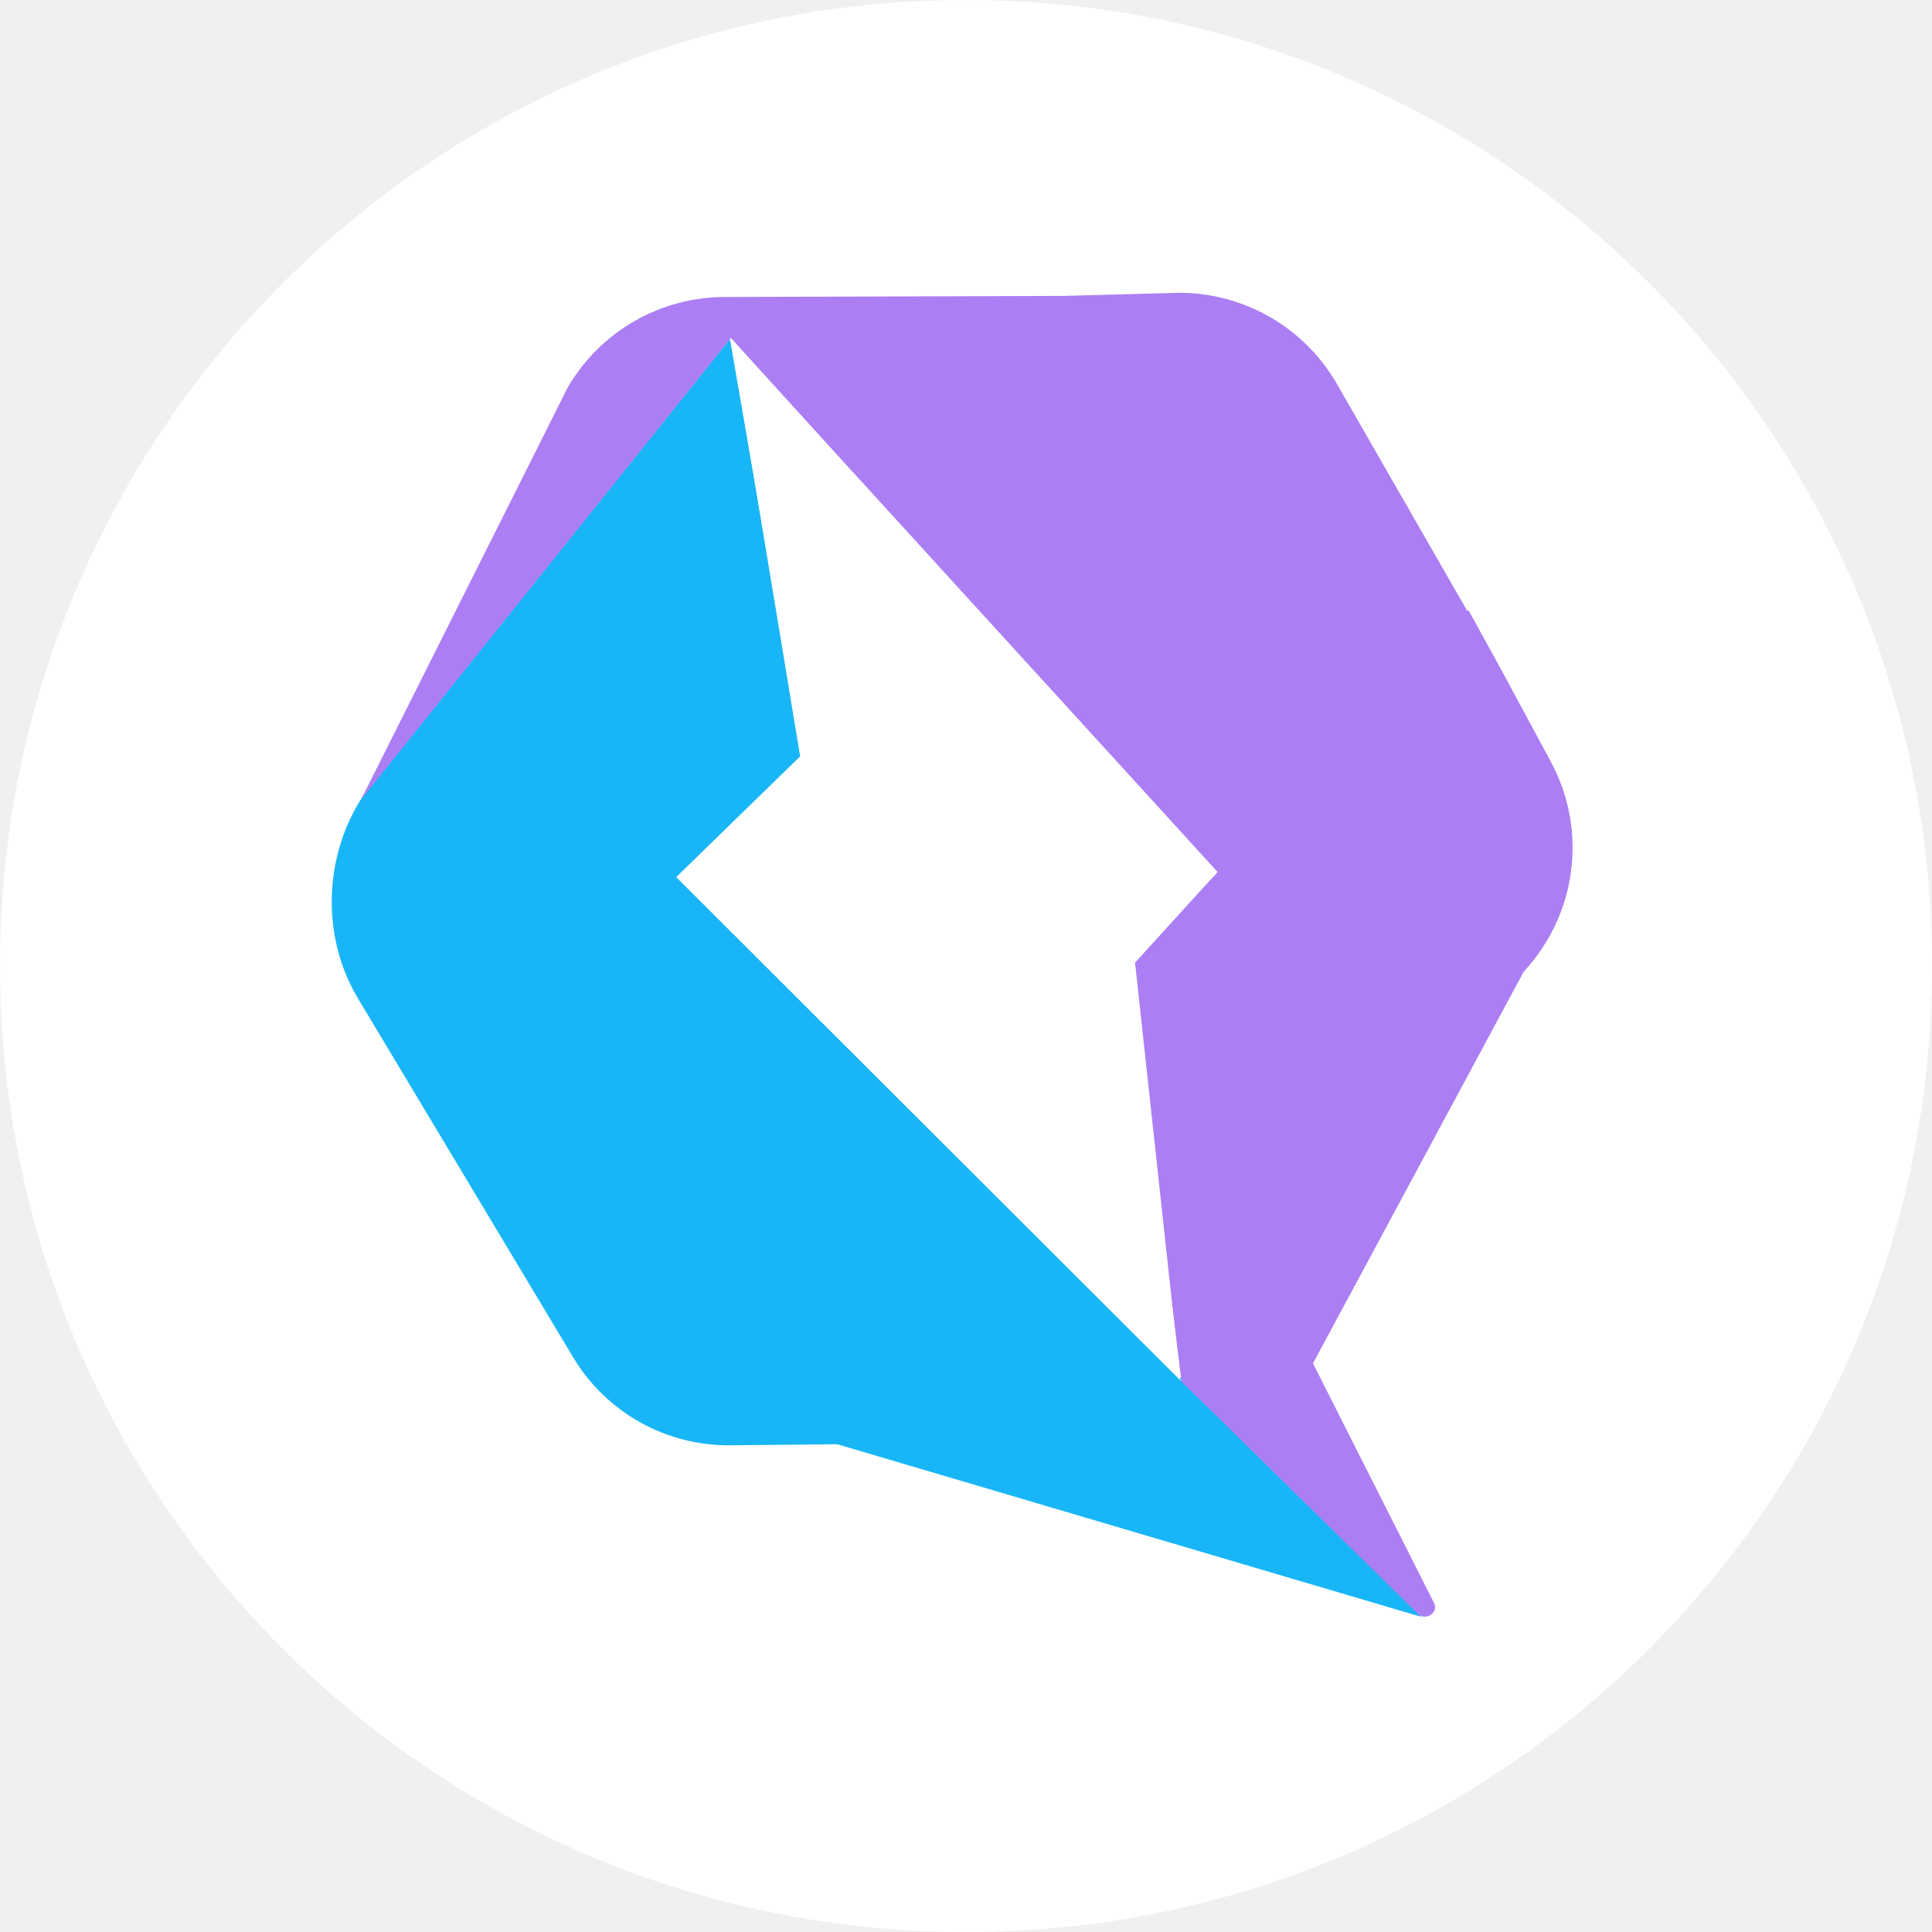
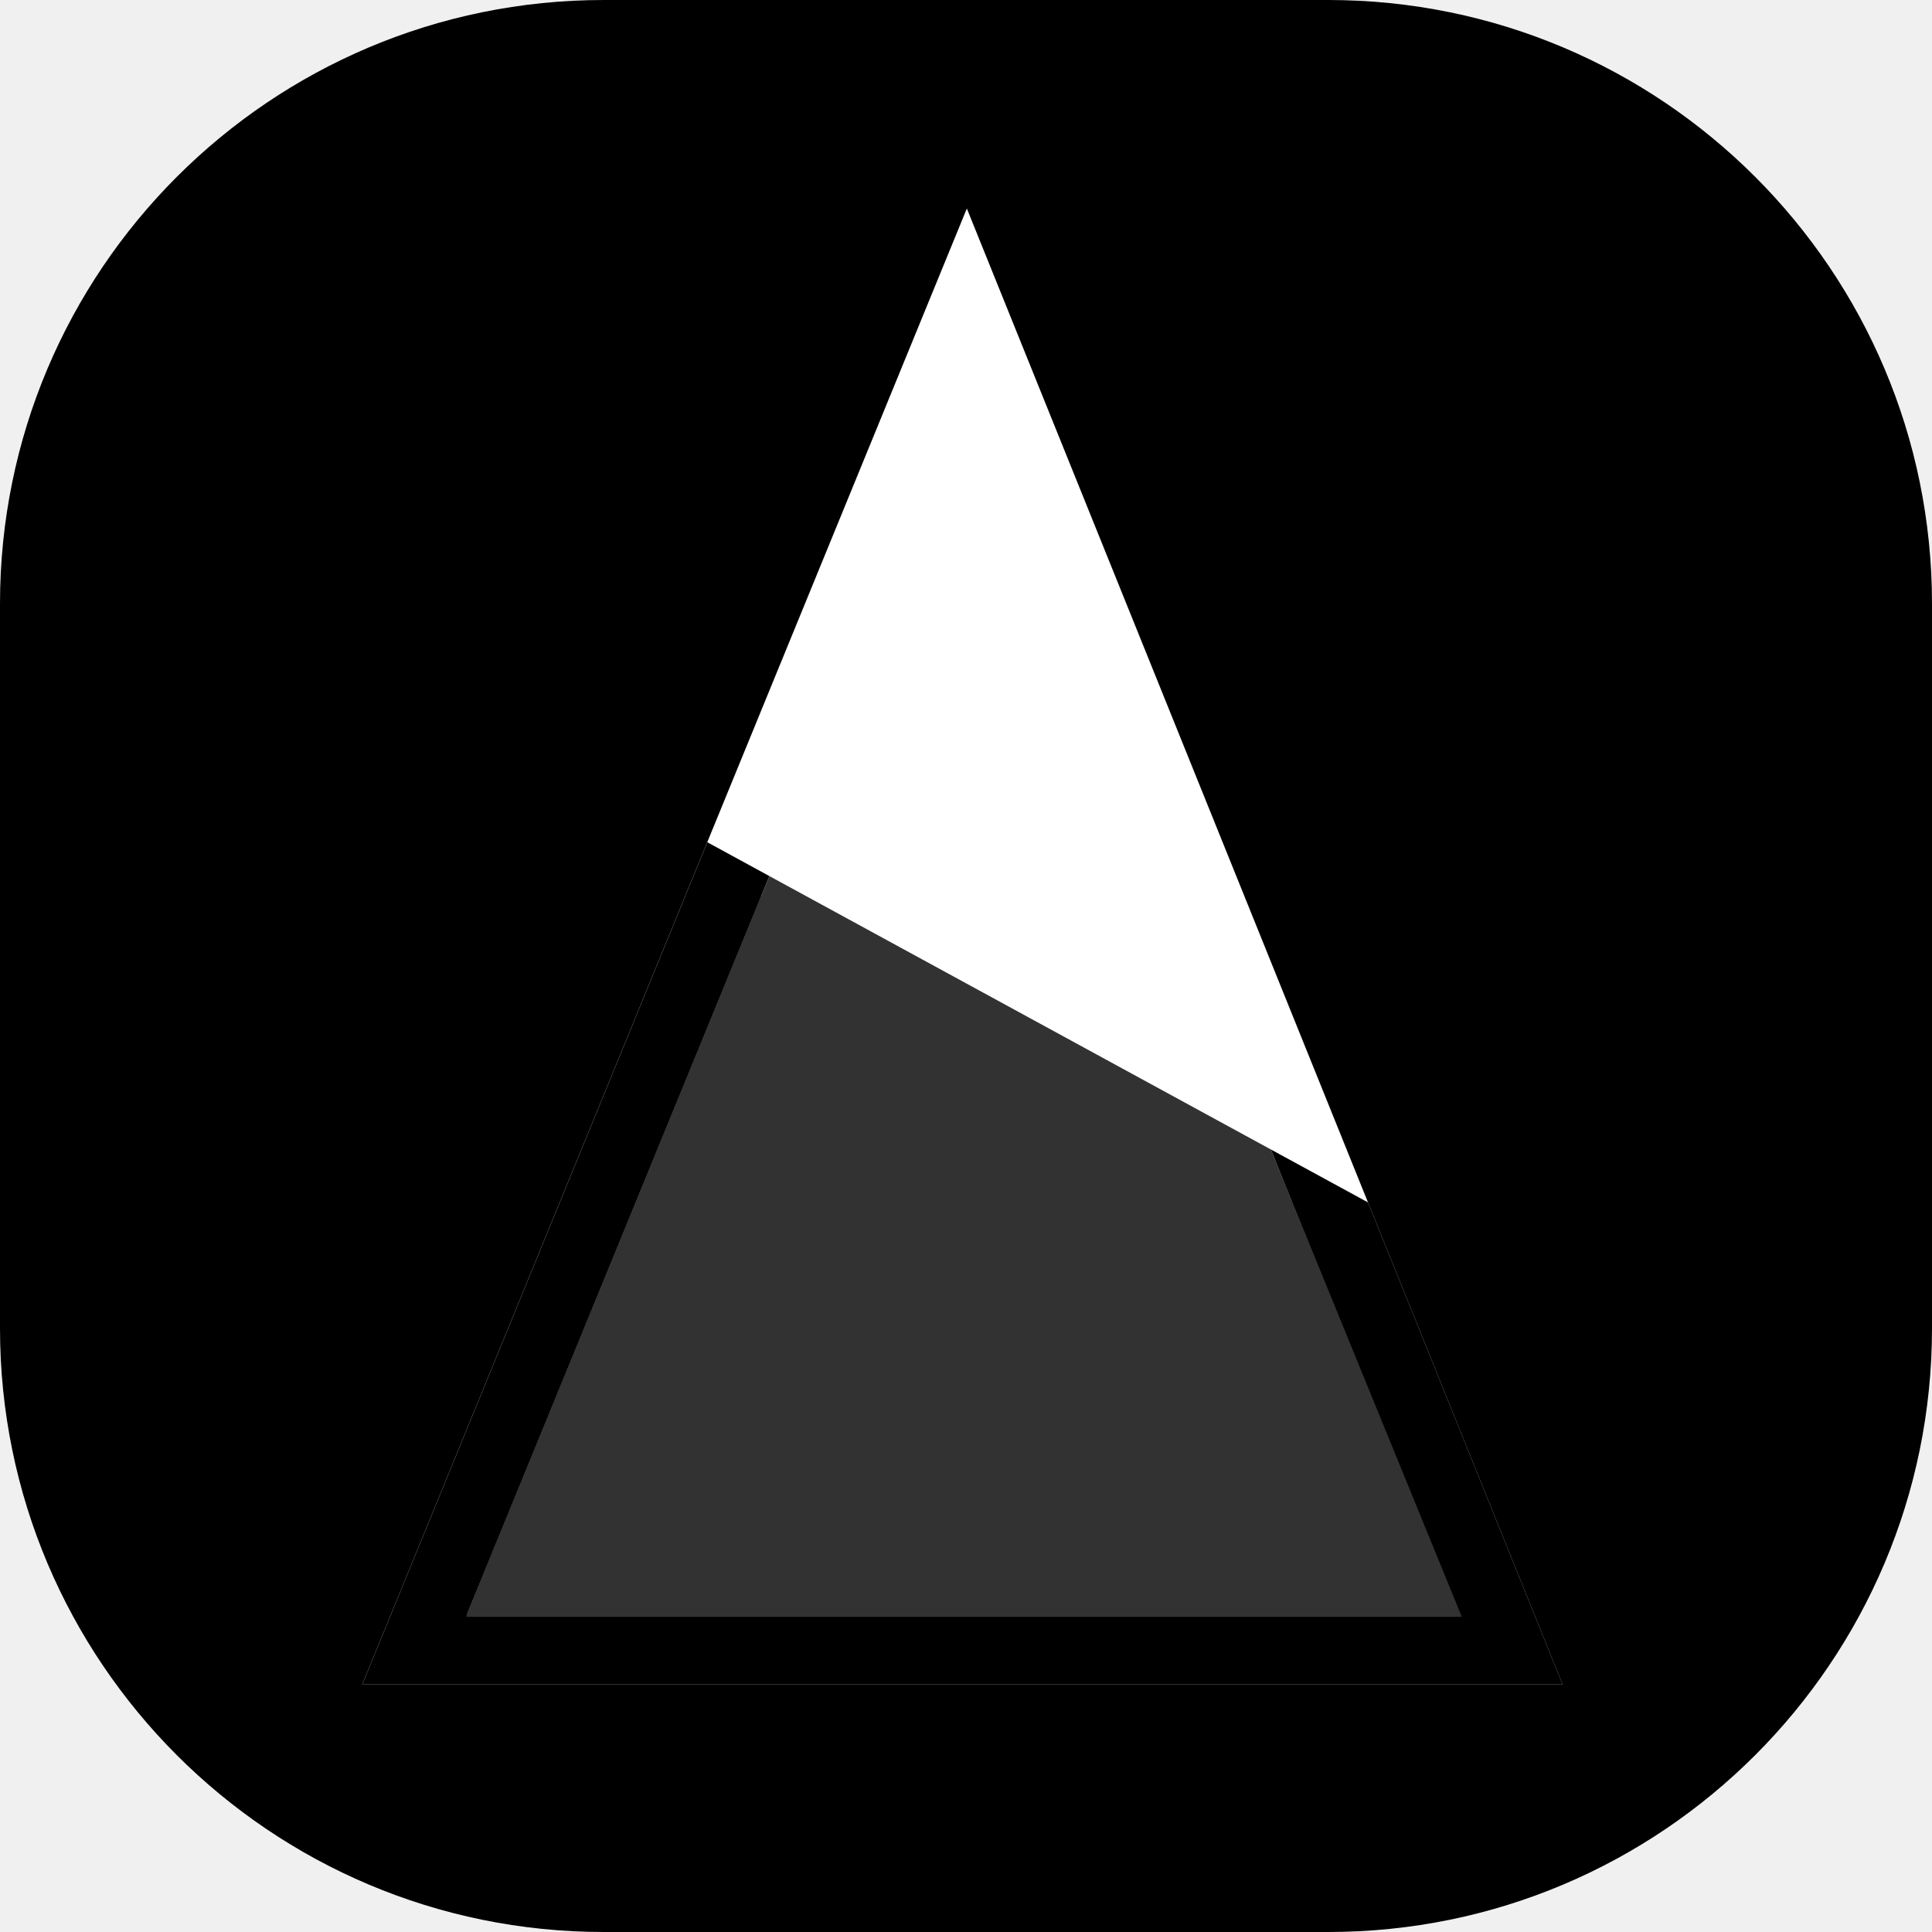
- <svg xmlns="http://www.w3.org/2000/svg" fill="none" viewBox="0 0 500 500">
-   <g clip-path="url(#a)">
-     <circle cx="250" cy="250" r="250" fill="#fff" />
-     <path fill="#18B6F6" d="m367.87 418.45-61.17-61.18-.94.13v-.67L175.7 227.53l32.05-31.13L188.9 87.73 99.56 199.09c-15.22 15.42-18.03 40.51-7.08 59.03l55.83 93.11a46.82 46.82 0 0 0 40.73 22.81l27.65-.27 151.18 44.68Z" />
-     <path fill="#AC7EF4" d="m401.25 196.94-12.29-22.81-6.41-11.67-2.54-4.56-.26.26-33.66-58.63a47.07 47.07 0 0 0-41.27-23.75l-29.51.8-88.01.28a47.07 47.07 0 0 0-40.33 23.34L93.4 207l95.76-119.54L314.7 226.19l-22.3 22.67 13.35 108.54.13-.26v.26h-.26l.26.27 10.42 10.2 50.62 49.78c2.13 2 5.6-.4 4.13-2.96l-31.25-61.85 54.5-101.3 1.73-2c.67-.81 1.33-1.62 1.87-2.42a46.8 46.8 0 0 0 3.34-50.18Z" />
-     <path fill="#fff" d="M315.1 225.65 189.18 87.6l17.9 108.14L175 227l130.5 130.27-11.75-108.14 21.37-23.48Z" />
-   </g>
-   <defs>
-     <clipPath id="a">
-       <path fill="#fff" d="M0 0h500v500H0z" />
-     </clipPath>
-   </defs>
+ <svg xmlns="http://www.w3.org/2000/svg" width="32" height="32" viewBox="0 0 32 32" fill="none">
+   <rect width="32" height="32" rx="10" fill="black" />
+   <path d="M25.018 27.318H6.868L16.01 5L25.018 27.318Z" stroke="white" stroke-width="1.165" />
+   <path d="M12 14.5L16.049 5.855L21.5 20L12 14.5Z" fill="white" />
+   <path d="M11.715 13.95L6 27.901H25.882L22.659 19.916L21.048 19.038L24.155 26.735H7.736L12.744 14.511L11.715 13.95Z" fill="black" />
+   <path d="M12.744 14.511L21.048 19.038L24.212 26.78H7.72L12.744 14.511Z" fill="#323232" />
</svg>
